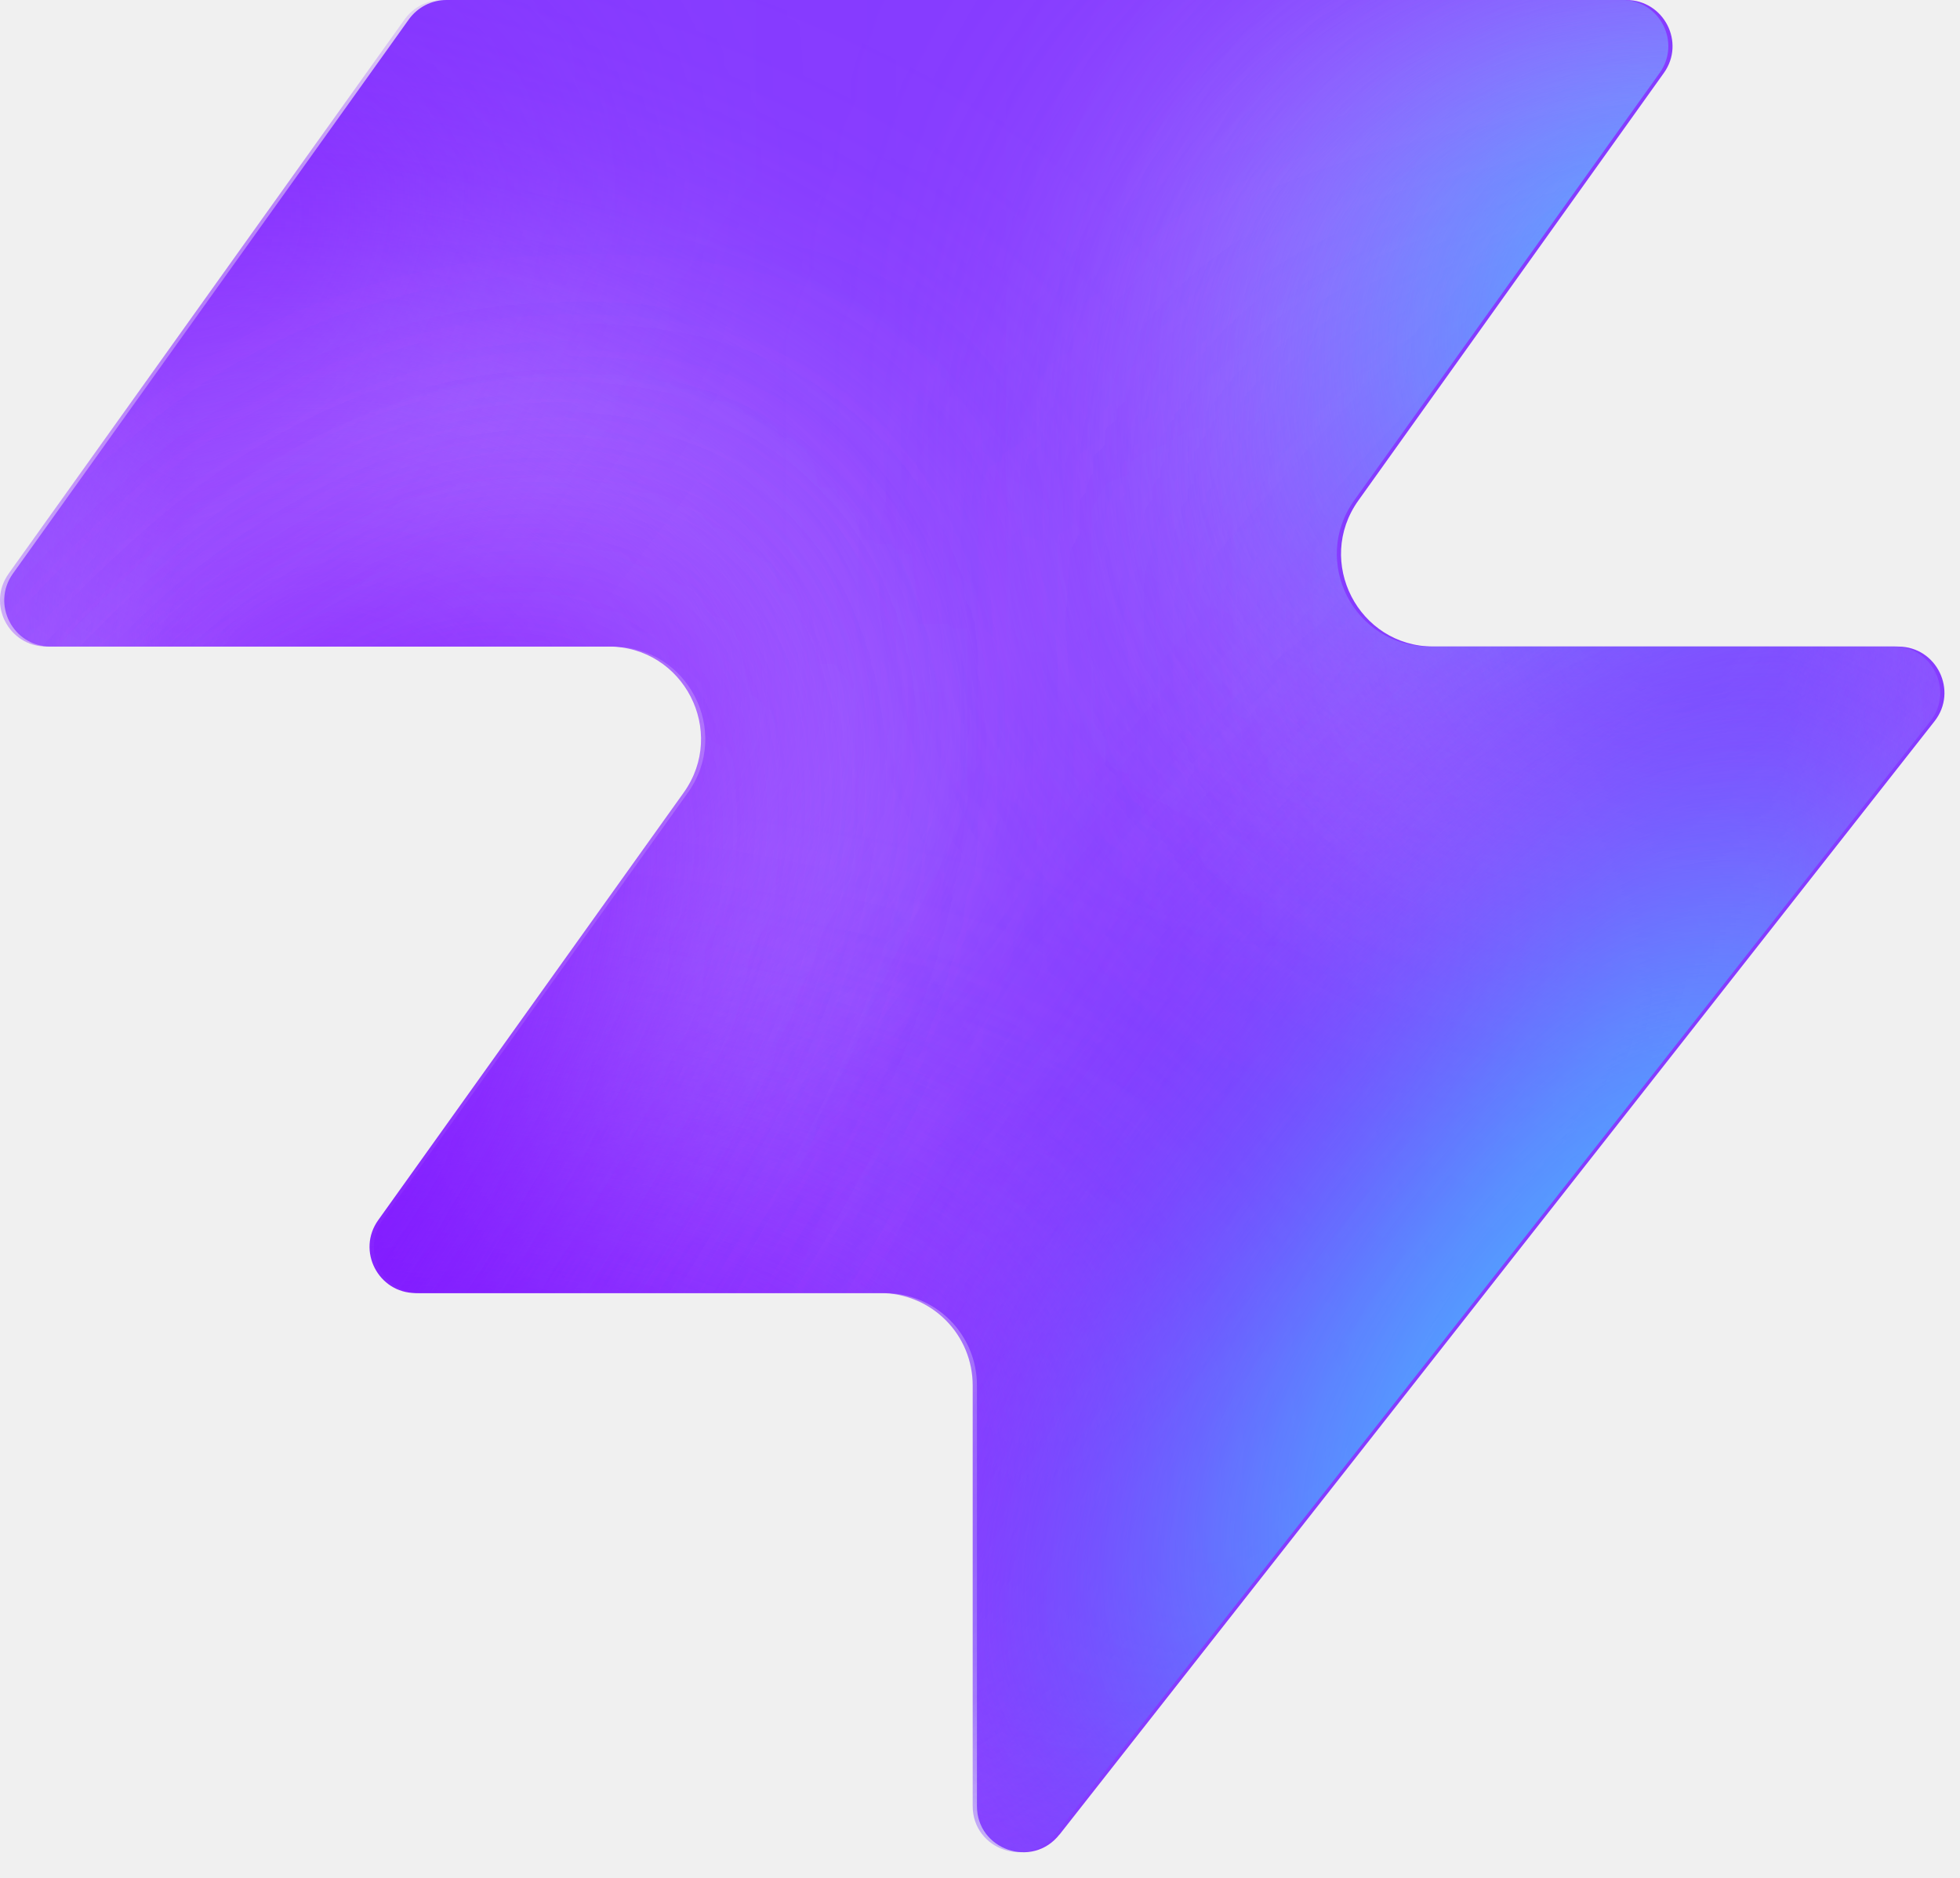
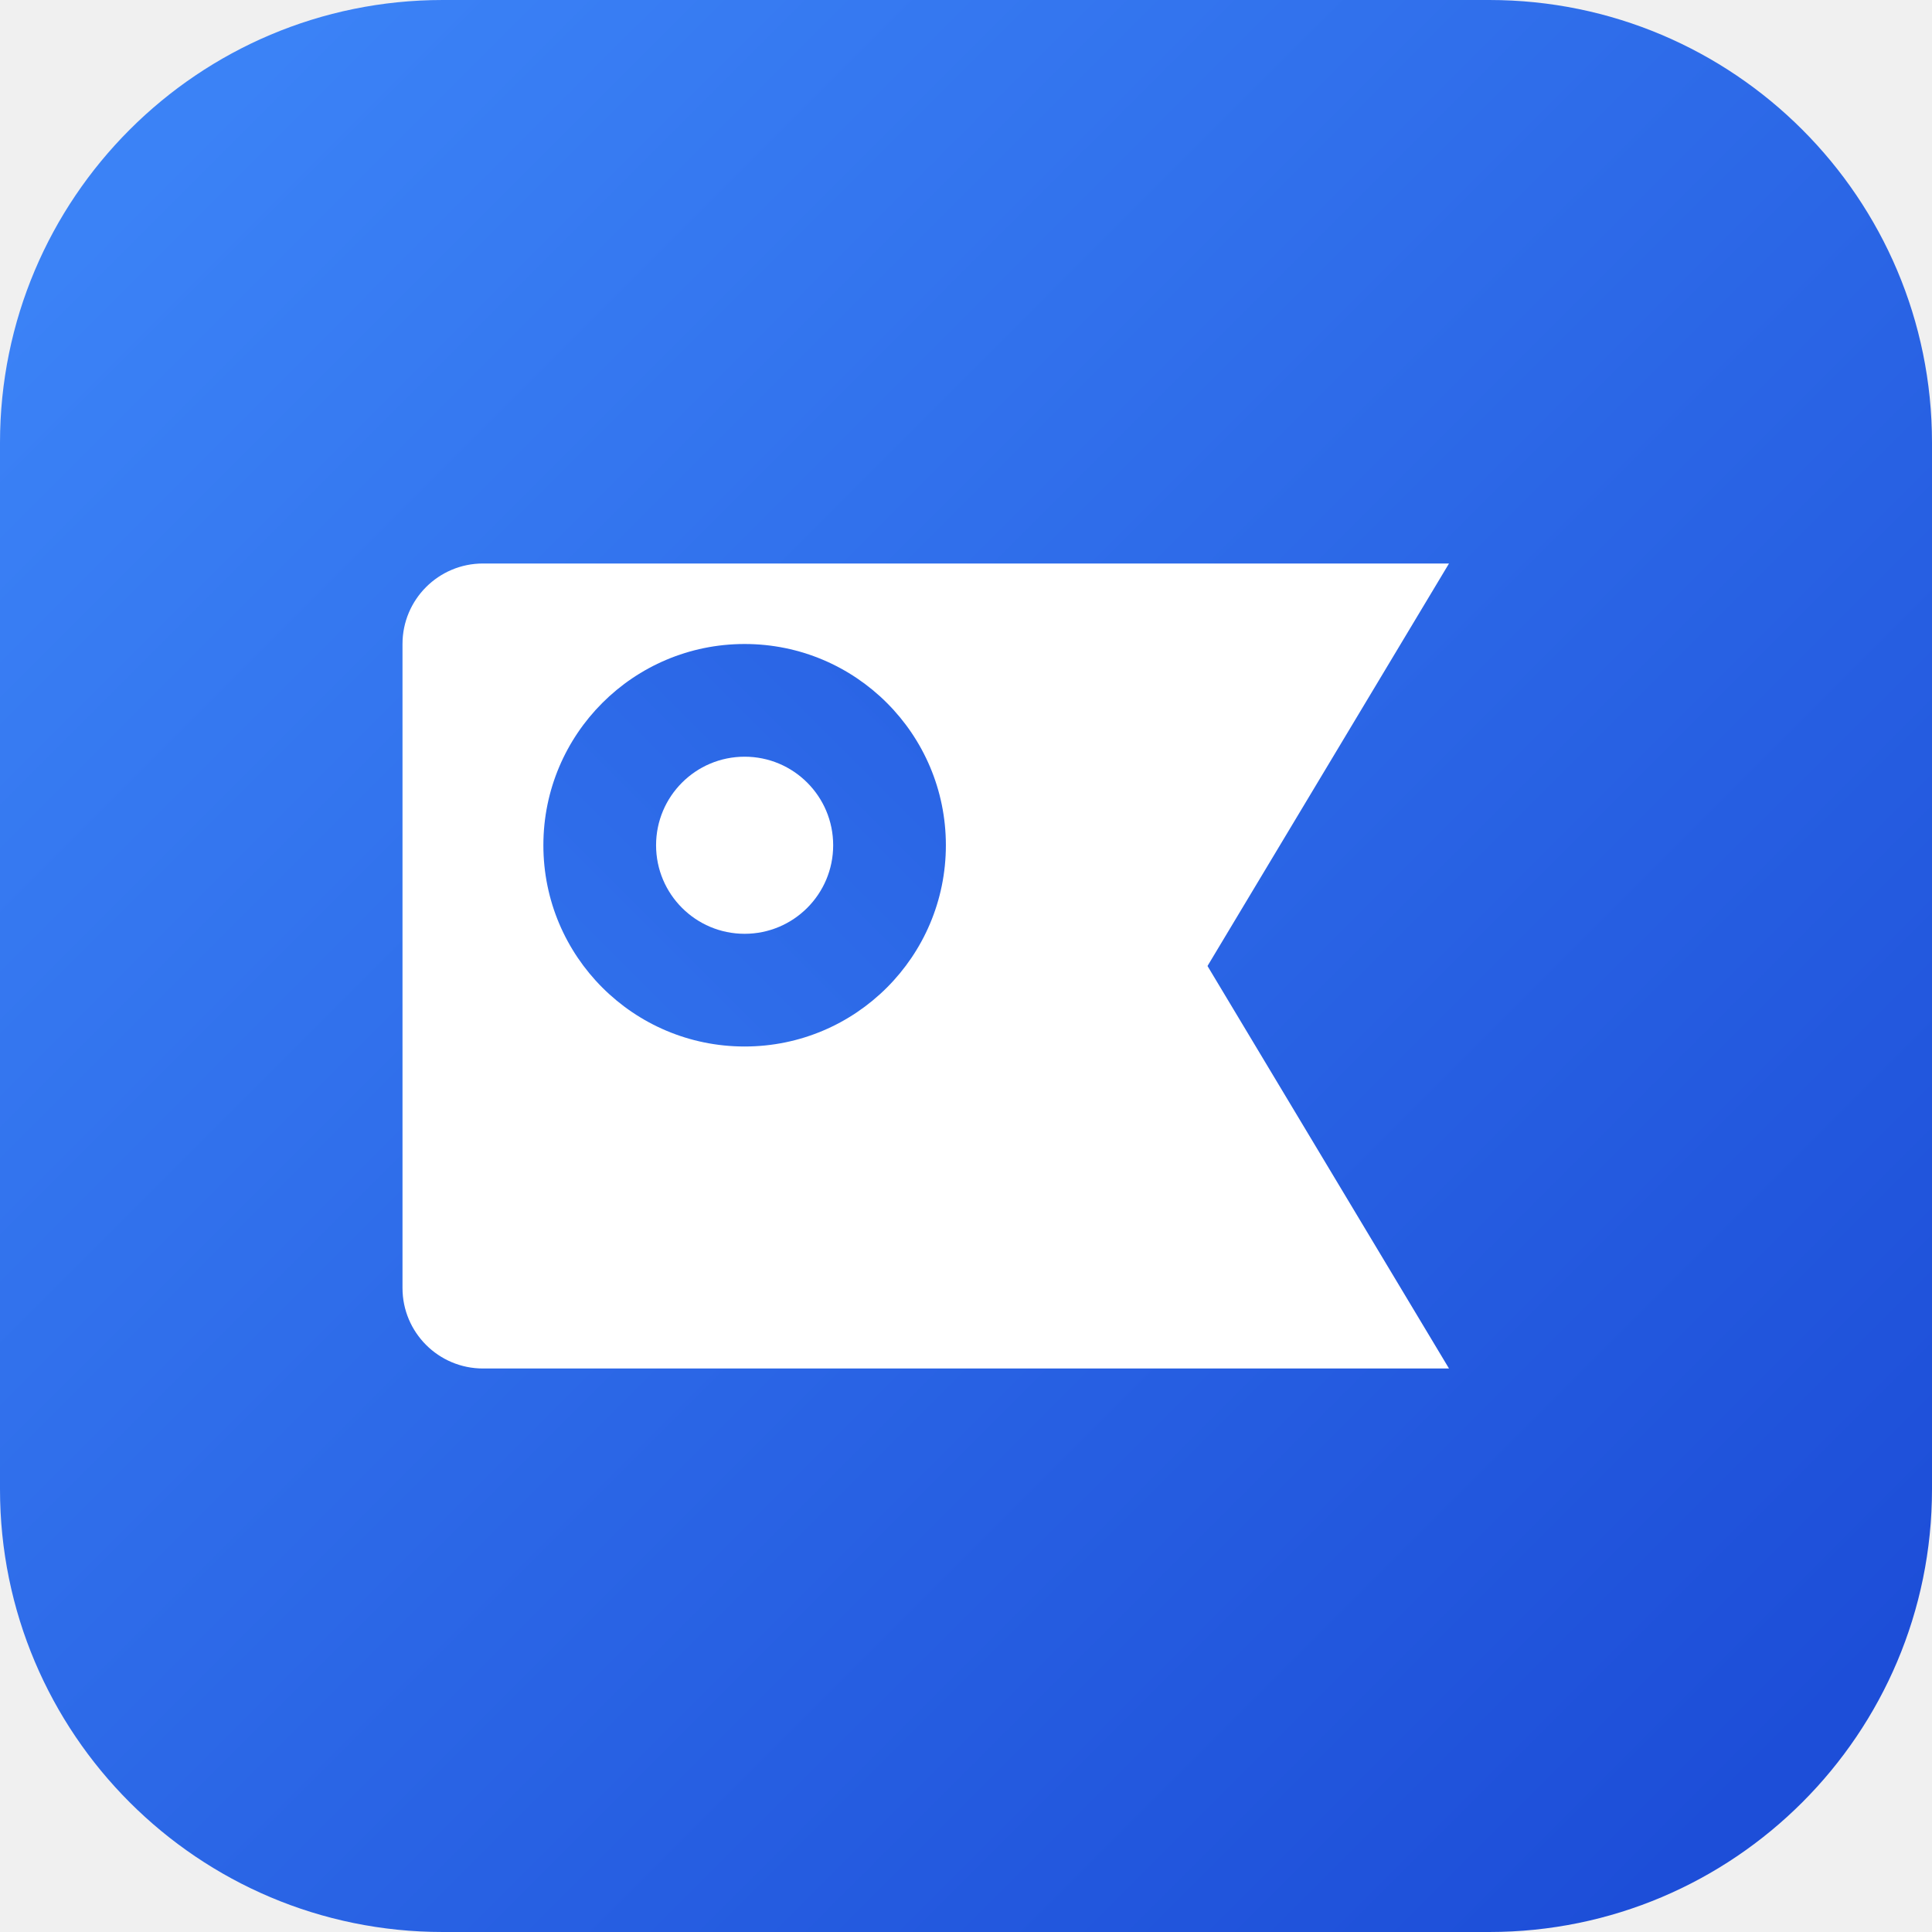
- <svg xmlns="http://www.w3.org/2000/svg" width="48" height="46" fill="none" viewBox="0 0 48 46">
-   <path fill="#863bff" d="M25.946 44.938c-.664.845-2.021.375-2.021-.698V33.937a2.26 2.26 0 0 0-2.262-2.262H10.287c-.92 0-1.456-1.04-.92-1.788l7.48-10.471c1.07-1.497 0-3.578-1.842-3.578H1.237c-.92 0-1.456-1.04-.92-1.788L10.013.474c.214-.297.556-.474.92-.474h28.894c.92 0 1.456 1.04.92 1.788l-7.48 10.471c-1.07 1.498 0 3.579 1.842 3.579h11.377c.943 0 1.473 1.088.89 1.83L25.947 44.94z" style="fill:#863bff;fill:color(display-p3 .525 .23 1);fill-opacity:1" />
-   <mask id="a" width="48" height="46" x="0" y="0" maskUnits="userSpaceOnUse" style="mask-type:alpha">
-     <path fill="#000" d="M25.842 44.938c-.664.844-2.021.375-2.021-.698V33.937a2.26 2.26 0 0 0-2.262-2.262H10.183c-.92 0-1.456-1.04-.92-1.788l7.48-10.471c1.07-1.498 0-3.579-1.842-3.579H1.133c-.92 0-1.456-1.04-.92-1.787L9.91.473c.214-.297.556-.474.92-.474h28.894c.92 0 1.456 1.04.92 1.788l-7.48 10.471c-1.07 1.498 0 3.578 1.842 3.578h11.377c.943 0 1.473 1.088.89 1.832L25.843 44.94z" style="fill:#000;fill-opacity:1" />
-   </mask>
-   <g mask="url(#a)">
-     <g filter="url(#b)">
-       <ellipse cx="5.508" cy="14.704" fill="#ede6ff" rx="5.508" ry="14.704" style="fill:#ede6ff;fill:color(display-p3 .927 .903 1);fill-opacity:1" transform="matrix(.00324 1 1 -.00324 -4.47 31.516)" />
-     </g>
-     <g filter="url(#c)">
-       <ellipse cx="10.399" cy="29.851" fill="#ede6ff" rx="10.399" ry="29.851" style="fill:#ede6ff;fill:color(display-p3 .927 .903 1);fill-opacity:1" transform="matrix(.00324 1 1 -.00324 -39.328 7.883)" />
-     </g>
-     <g filter="url(#d)">
-       <ellipse cx="5.508" cy="30.487" fill="#7e14ff" rx="5.508" ry="30.487" style="fill:#7e14ff;fill:color(display-p3 .492 .077 1);fill-opacity:1" transform="rotate(89.814 -25.913 -14.639)scale(1 -1)" />
-     </g>
-     <g filter="url(#e)">
-       <ellipse cx="5.508" cy="30.599" fill="#7e14ff" rx="5.508" ry="30.599" style="fill:#7e14ff;fill:color(display-p3 .492 .077 1);fill-opacity:1" transform="rotate(89.814 -32.644 -3.334)scale(1 -1)" />
-     </g>
-     <g filter="url(#f)">
-       <ellipse cx="5.508" cy="30.599" fill="#7e14ff" rx="5.508" ry="30.599" style="fill:#7e14ff;fill:color(display-p3 .492 .077 1);fill-opacity:1" transform="matrix(.00324 1 1 -.00324 -34.34 30.47)" />
-     </g>
-     <g filter="url(#g)">
-       <ellipse cx="14.072" cy="22.078" fill="#ede6ff" rx="14.072" ry="22.078" style="fill:#ede6ff;fill:color(display-p3 .927 .903 1);fill-opacity:1" transform="rotate(93.35 24.506 48.493)scale(-1 1)" />
-     </g>
-     <g filter="url(#h)">
-       <ellipse cx="3.47" cy="21.501" fill="#7e14ff" rx="3.47" ry="21.501" style="fill:#7e14ff;fill:color(display-p3 .492 .077 1);fill-opacity:1" transform="rotate(89.009 28.708 47.59)scale(-1 1)" />
-     </g>
-     <g filter="url(#i)">
-       <ellipse cx="3.47" cy="21.501" fill="#7e14ff" rx="3.47" ry="21.501" style="fill:#7e14ff;fill:color(display-p3 .492 .077 1);fill-opacity:1" transform="rotate(89.009 28.708 47.59)scale(-1 1)" />
-     </g>
-     <g filter="url(#j)">
-       <ellipse cx=".387" cy="8.972" fill="#7e14ff" rx="4.407" ry="29.108" style="fill:#7e14ff;fill:color(display-p3 .492 .077 1);fill-opacity:1" transform="rotate(39.51 .387 8.972)" />
-     </g>
-     <g filter="url(#k)">
-       <ellipse cx="47.523" cy="-6.092" fill="#7e14ff" rx="4.407" ry="29.108" style="fill:#7e14ff;fill:color(display-p3 .492 .077 1);fill-opacity:1" transform="rotate(37.892 47.523 -6.092)" />
-     </g>
-     <g filter="url(#l)">
-       <ellipse cx="41.412" cy="6.333" fill="#47bfff" rx="5.971" ry="9.665" style="fill:#47bfff;fill:color(display-p3 .28 .748 1);fill-opacity:1" transform="rotate(37.892 41.412 6.333)" />
-     </g>
-     <g filter="url(#m)">
-       <ellipse cx="-1.879" cy="38.332" fill="#7e14ff" rx="4.407" ry="29.108" style="fill:#7e14ff;fill:color(display-p3 .492 .077 1);fill-opacity:1" transform="rotate(37.892 -1.88 38.332)" />
-     </g>
-     <g filter="url(#n)">
-       <ellipse cx="-1.879" cy="38.332" fill="#7e14ff" rx="4.407" ry="29.108" style="fill:#7e14ff;fill:color(display-p3 .492 .077 1);fill-opacity:1" transform="rotate(37.892 -1.88 38.332)" />
-     </g>
-     <g filter="url(#o)">
-       <ellipse cx="35.651" cy="29.907" fill="#7e14ff" rx="4.407" ry="29.108" style="fill:#7e14ff;fill:color(display-p3 .492 .077 1);fill-opacity:1" transform="rotate(37.892 35.651 29.907)" />
-     </g>
-     <g filter="url(#p)">
-       <ellipse cx="38.418" cy="32.4" fill="#47bfff" rx="5.971" ry="15.297" style="fill:#47bfff;fill:color(display-p3 .28 .748 1);fill-opacity:1" transform="rotate(37.892 38.418 32.4)" />
-     </g>
+ <svg xmlns="http://www.w3.org/2000/svg" width="48" height="48" viewBox="0 0 48 48" fill="none">
+   <rect width="48" height="48" rx="11" fill="url(#bg)" />
+   <g transform="rotate(-90 24 24)">
+     <path d="M16 10h16a2 2 0 0 1 2 2v24l-10-6-10 6V12a2 2 0 0 1 2-2z" fill="#fff" />
+     <circle cx="27" cy="18.5" r="5" fill="url(#bg)" />
+     <circle cx="27" cy="18.5" r="2.2" fill="#fff" />
  </g>
  <defs>
-     <filter id="b" width="60.045" height="41.654" x="-19.77" y="16.149" color-interpolation-filters="sRGB" filterUnits="userSpaceOnUse">
-       <feFlood flood-opacity="0" result="BackgroundImageFix" />
-       <feBlend in="SourceGraphic" in2="BackgroundImageFix" result="shape" />
-       <feGaussianBlur result="effect1_foregroundBlur_2002_17158" stdDeviation="7.659" />
-     </filter>
-     <filter id="c" width="90.34" height="51.437" x="-54.613" y="-7.533" color-interpolation-filters="sRGB" filterUnits="userSpaceOnUse">
-       <feFlood flood-opacity="0" result="BackgroundImageFix" />
-       <feBlend in="SourceGraphic" in2="BackgroundImageFix" result="shape" />
-       <feGaussianBlur result="effect1_foregroundBlur_2002_17158" stdDeviation="7.659" />
-     </filter>
-     <filter id="d" width="79.355" height="29.4" x="-49.64" y="2.03" color-interpolation-filters="sRGB" filterUnits="userSpaceOnUse">
-       <feFlood flood-opacity="0" result="BackgroundImageFix" />
-       <feBlend in="SourceGraphic" in2="BackgroundImageFix" result="shape" />
-       <feGaussianBlur result="effect1_foregroundBlur_2002_17158" stdDeviation="4.596" />
-     </filter>
-     <filter id="e" width="79.579" height="29.4" x="-45.045" y="20.029" color-interpolation-filters="sRGB" filterUnits="userSpaceOnUse">
-       <feFlood flood-opacity="0" result="BackgroundImageFix" />
-       <feBlend in="SourceGraphic" in2="BackgroundImageFix" result="shape" />
-       <feGaussianBlur result="effect1_foregroundBlur_2002_17158" stdDeviation="4.596" />
-     </filter>
-     <filter id="f" width="79.579" height="29.4" x="-43.513" y="21.178" color-interpolation-filters="sRGB" filterUnits="userSpaceOnUse">
-       <feFlood flood-opacity="0" result="BackgroundImageFix" />
-       <feBlend in="SourceGraphic" in2="BackgroundImageFix" result="shape" />
-       <feGaussianBlur result="effect1_foregroundBlur_2002_17158" stdDeviation="4.596" />
-     </filter>
-     <filter id="g" width="74.749" height="58.852" x="15.756" y="-17.901" color-interpolation-filters="sRGB" filterUnits="userSpaceOnUse">
-       <feFlood flood-opacity="0" result="BackgroundImageFix" />
-       <feBlend in="SourceGraphic" in2="BackgroundImageFix" result="shape" />
-       <feGaussianBlur result="effect1_foregroundBlur_2002_17158" stdDeviation="7.659" />
-     </filter>
-     <filter id="h" width="61.377" height="25.362" x="23.548" y="2.284" color-interpolation-filters="sRGB" filterUnits="userSpaceOnUse">
-       <feFlood flood-opacity="0" result="BackgroundImageFix" />
-       <feBlend in="SourceGraphic" in2="BackgroundImageFix" result="shape" />
-       <feGaussianBlur result="effect1_foregroundBlur_2002_17158" stdDeviation="4.596" />
-     </filter>
-     <filter id="i" width="61.377" height="25.362" x="23.548" y="2.284" color-interpolation-filters="sRGB" filterUnits="userSpaceOnUse">
-       <feFlood flood-opacity="0" result="BackgroundImageFix" />
-       <feBlend in="SourceGraphic" in2="BackgroundImageFix" result="shape" />
-       <feGaussianBlur result="effect1_foregroundBlur_2002_17158" stdDeviation="4.596" />
-     </filter>
-     <filter id="j" width="56.045" height="63.649" x="-27.636" y="-22.853" color-interpolation-filters="sRGB" filterUnits="userSpaceOnUse">
-       <feFlood flood-opacity="0" result="BackgroundImageFix" />
-       <feBlend in="SourceGraphic" in2="BackgroundImageFix" result="shape" />
-       <feGaussianBlur result="effect1_foregroundBlur_2002_17158" stdDeviation="4.596" />
-     </filter>
-     <filter id="k" width="54.814" height="64.646" x="20.116" y="-38.415" color-interpolation-filters="sRGB" filterUnits="userSpaceOnUse">
-       <feFlood flood-opacity="0" result="BackgroundImageFix" />
-       <feBlend in="SourceGraphic" in2="BackgroundImageFix" result="shape" />
-       <feGaussianBlur result="effect1_foregroundBlur_2002_17158" stdDeviation="4.596" />
-     </filter>
-     <filter id="l" width="33.541" height="35.313" x="24.641" y="-11.323" color-interpolation-filters="sRGB" filterUnits="userSpaceOnUse">
-       <feFlood flood-opacity="0" result="BackgroundImageFix" />
-       <feBlend in="SourceGraphic" in2="BackgroundImageFix" result="shape" />
-       <feGaussianBlur result="effect1_foregroundBlur_2002_17158" stdDeviation="4.596" />
-     </filter>
-     <filter id="m" width="54.814" height="64.646" x="-29.286" y="6.009" color-interpolation-filters="sRGB" filterUnits="userSpaceOnUse">
-       <feFlood flood-opacity="0" result="BackgroundImageFix" />
-       <feBlend in="SourceGraphic" in2="BackgroundImageFix" result="shape" />
-       <feGaussianBlur result="effect1_foregroundBlur_2002_17158" stdDeviation="4.596" />
-     </filter>
-     <filter id="n" width="54.814" height="64.646" x="-29.286" y="6.009" color-interpolation-filters="sRGB" filterUnits="userSpaceOnUse">
-       <feFlood flood-opacity="0" result="BackgroundImageFix" />
-       <feBlend in="SourceGraphic" in2="BackgroundImageFix" result="shape" />
-       <feGaussianBlur result="effect1_foregroundBlur_2002_17158" stdDeviation="4.596" />
-     </filter>
-     <filter id="o" width="54.814" height="64.646" x="8.244" y="-2.416" color-interpolation-filters="sRGB" filterUnits="userSpaceOnUse">
-       <feFlood flood-opacity="0" result="BackgroundImageFix" />
-       <feBlend in="SourceGraphic" in2="BackgroundImageFix" result="shape" />
-       <feGaussianBlur result="effect1_foregroundBlur_2002_17158" stdDeviation="4.596" />
-     </filter>
-     <filter id="p" width="39.409" height="43.623" x="18.713" y="10.588" color-interpolation-filters="sRGB" filterUnits="userSpaceOnUse">
-       <feFlood flood-opacity="0" result="BackgroundImageFix" />
-       <feBlend in="SourceGraphic" in2="BackgroundImageFix" result="shape" />
-       <feGaussianBlur result="effect1_foregroundBlur_2002_17158" stdDeviation="4.596" />
-     </filter>
+     <linearGradient id="bg" x1="4" y1="4" x2="44" y2="44" gradientUnits="userSpaceOnUse">
+       <stop stop-color="#3b82f6" />
+       <stop offset="1" stop-color="#1d4ed8" />
+     </linearGradient>
  </defs>
</svg>
